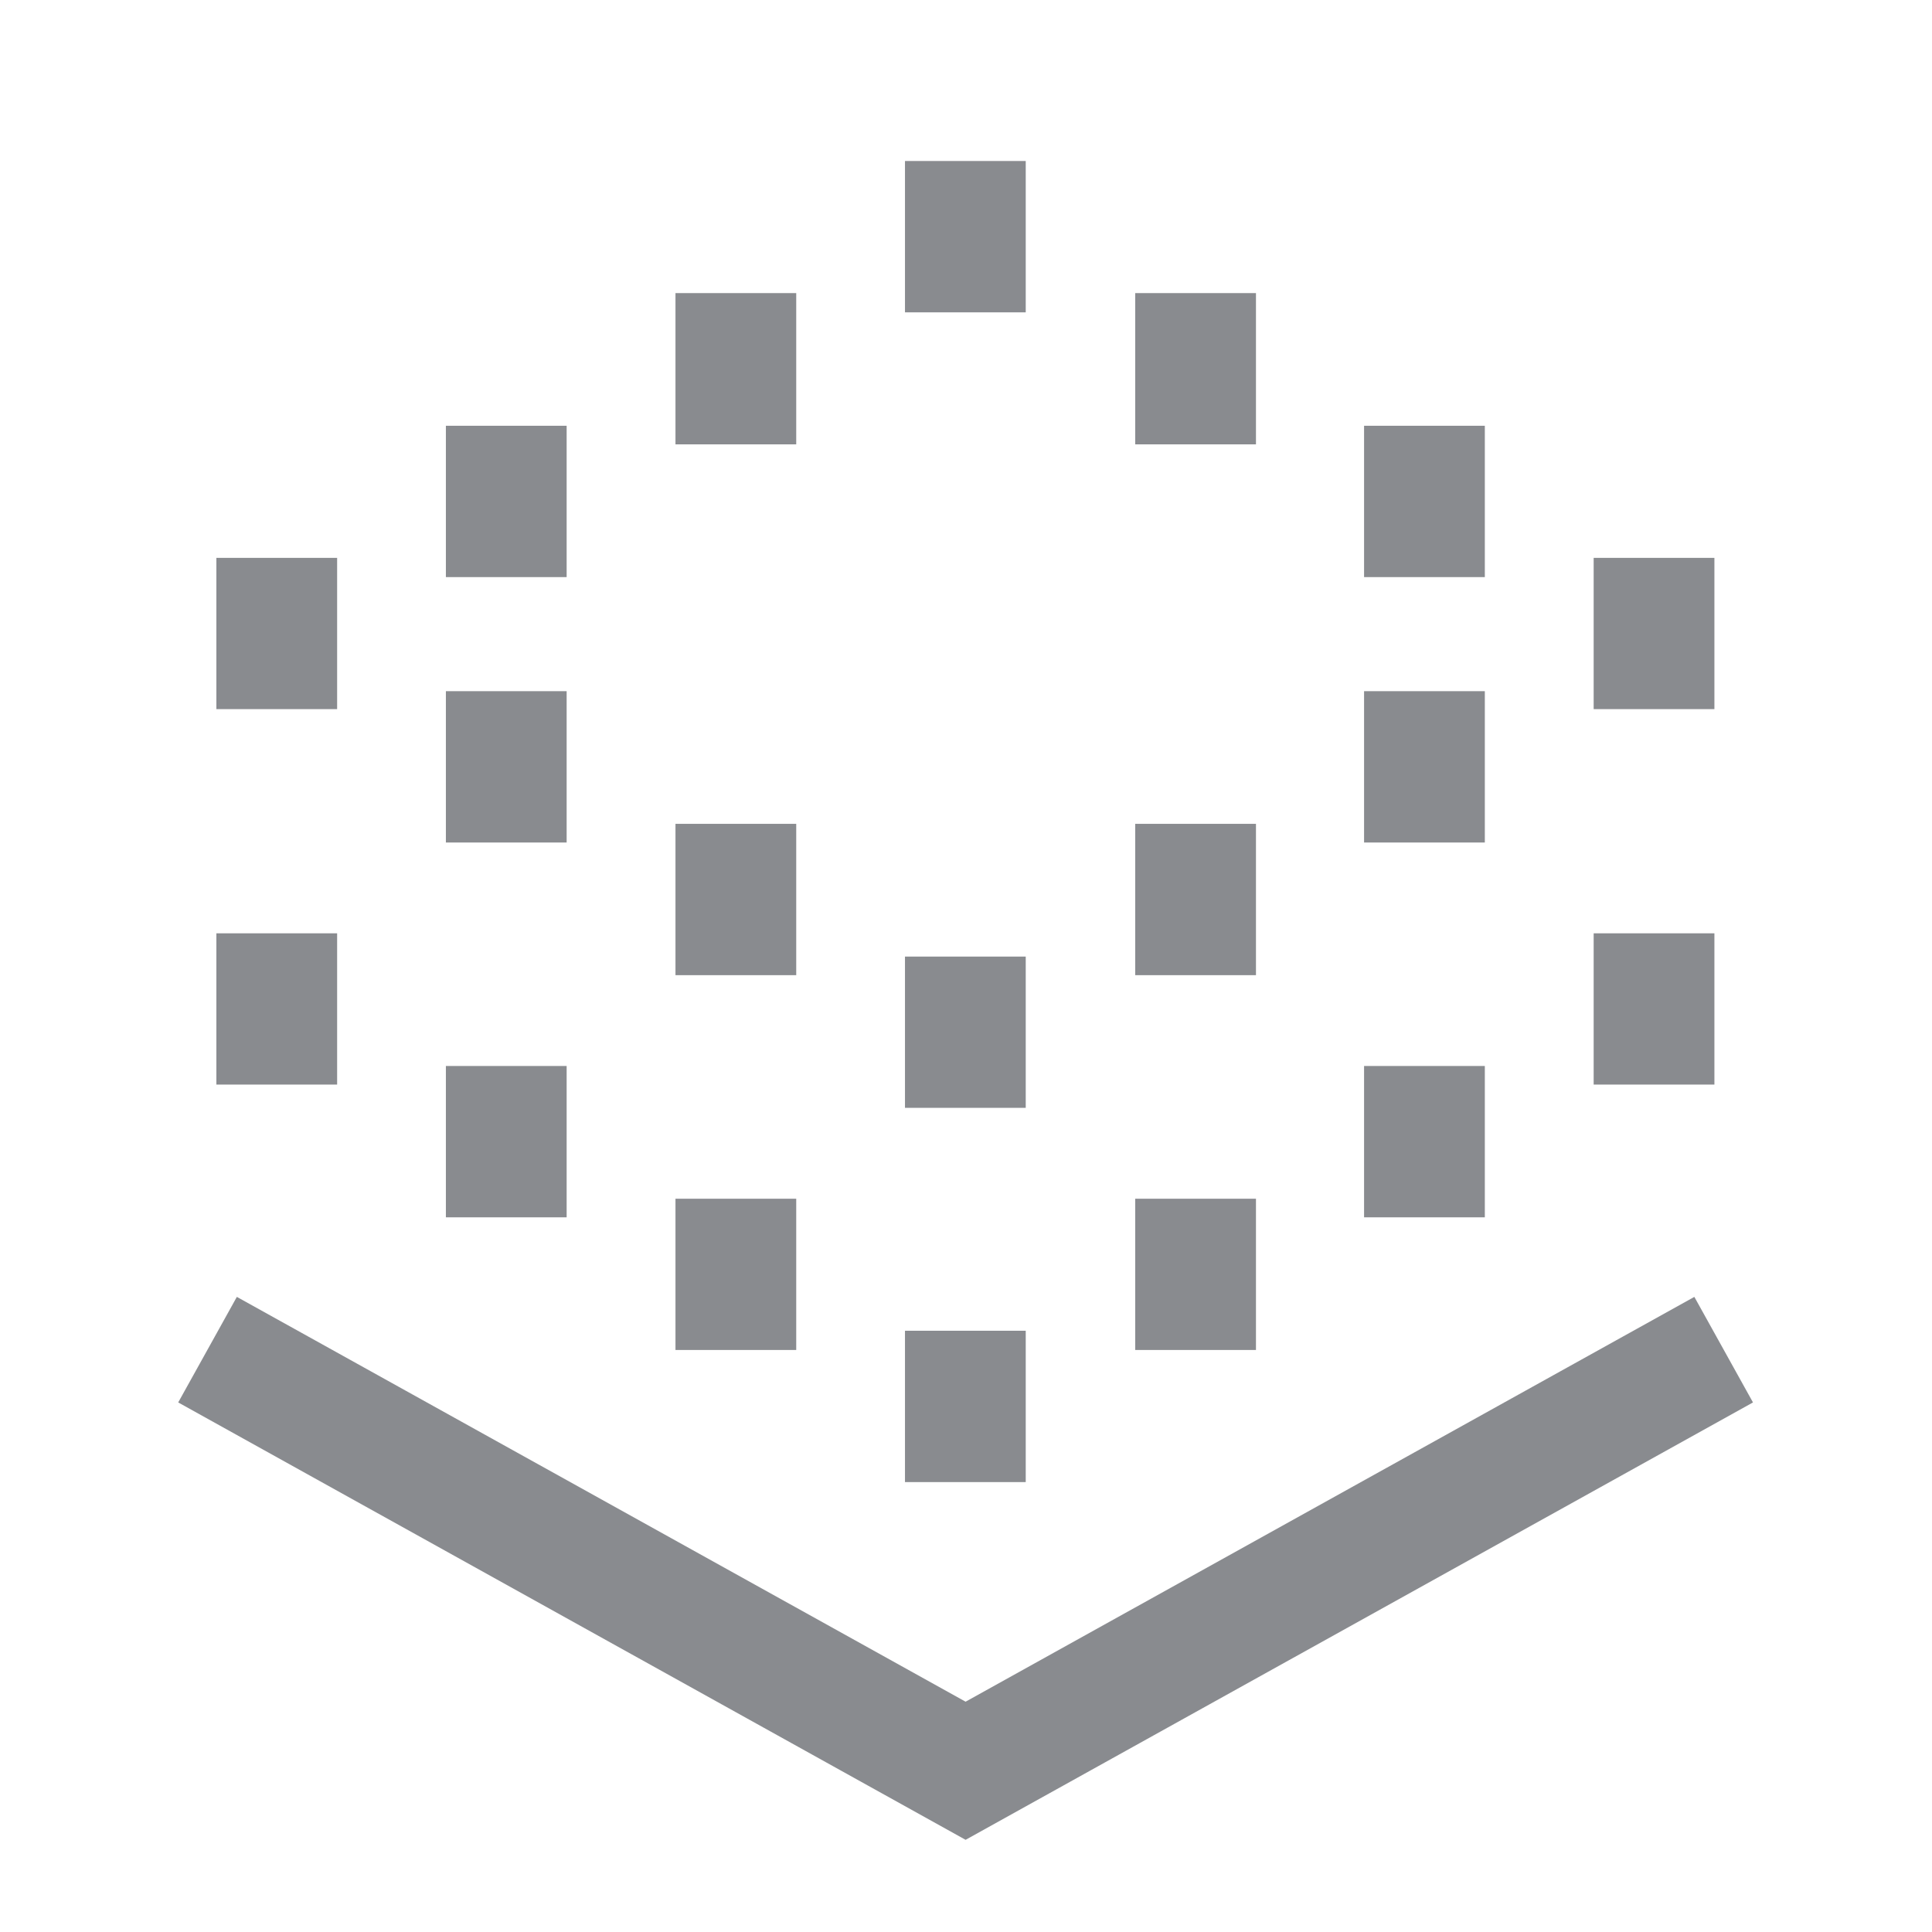
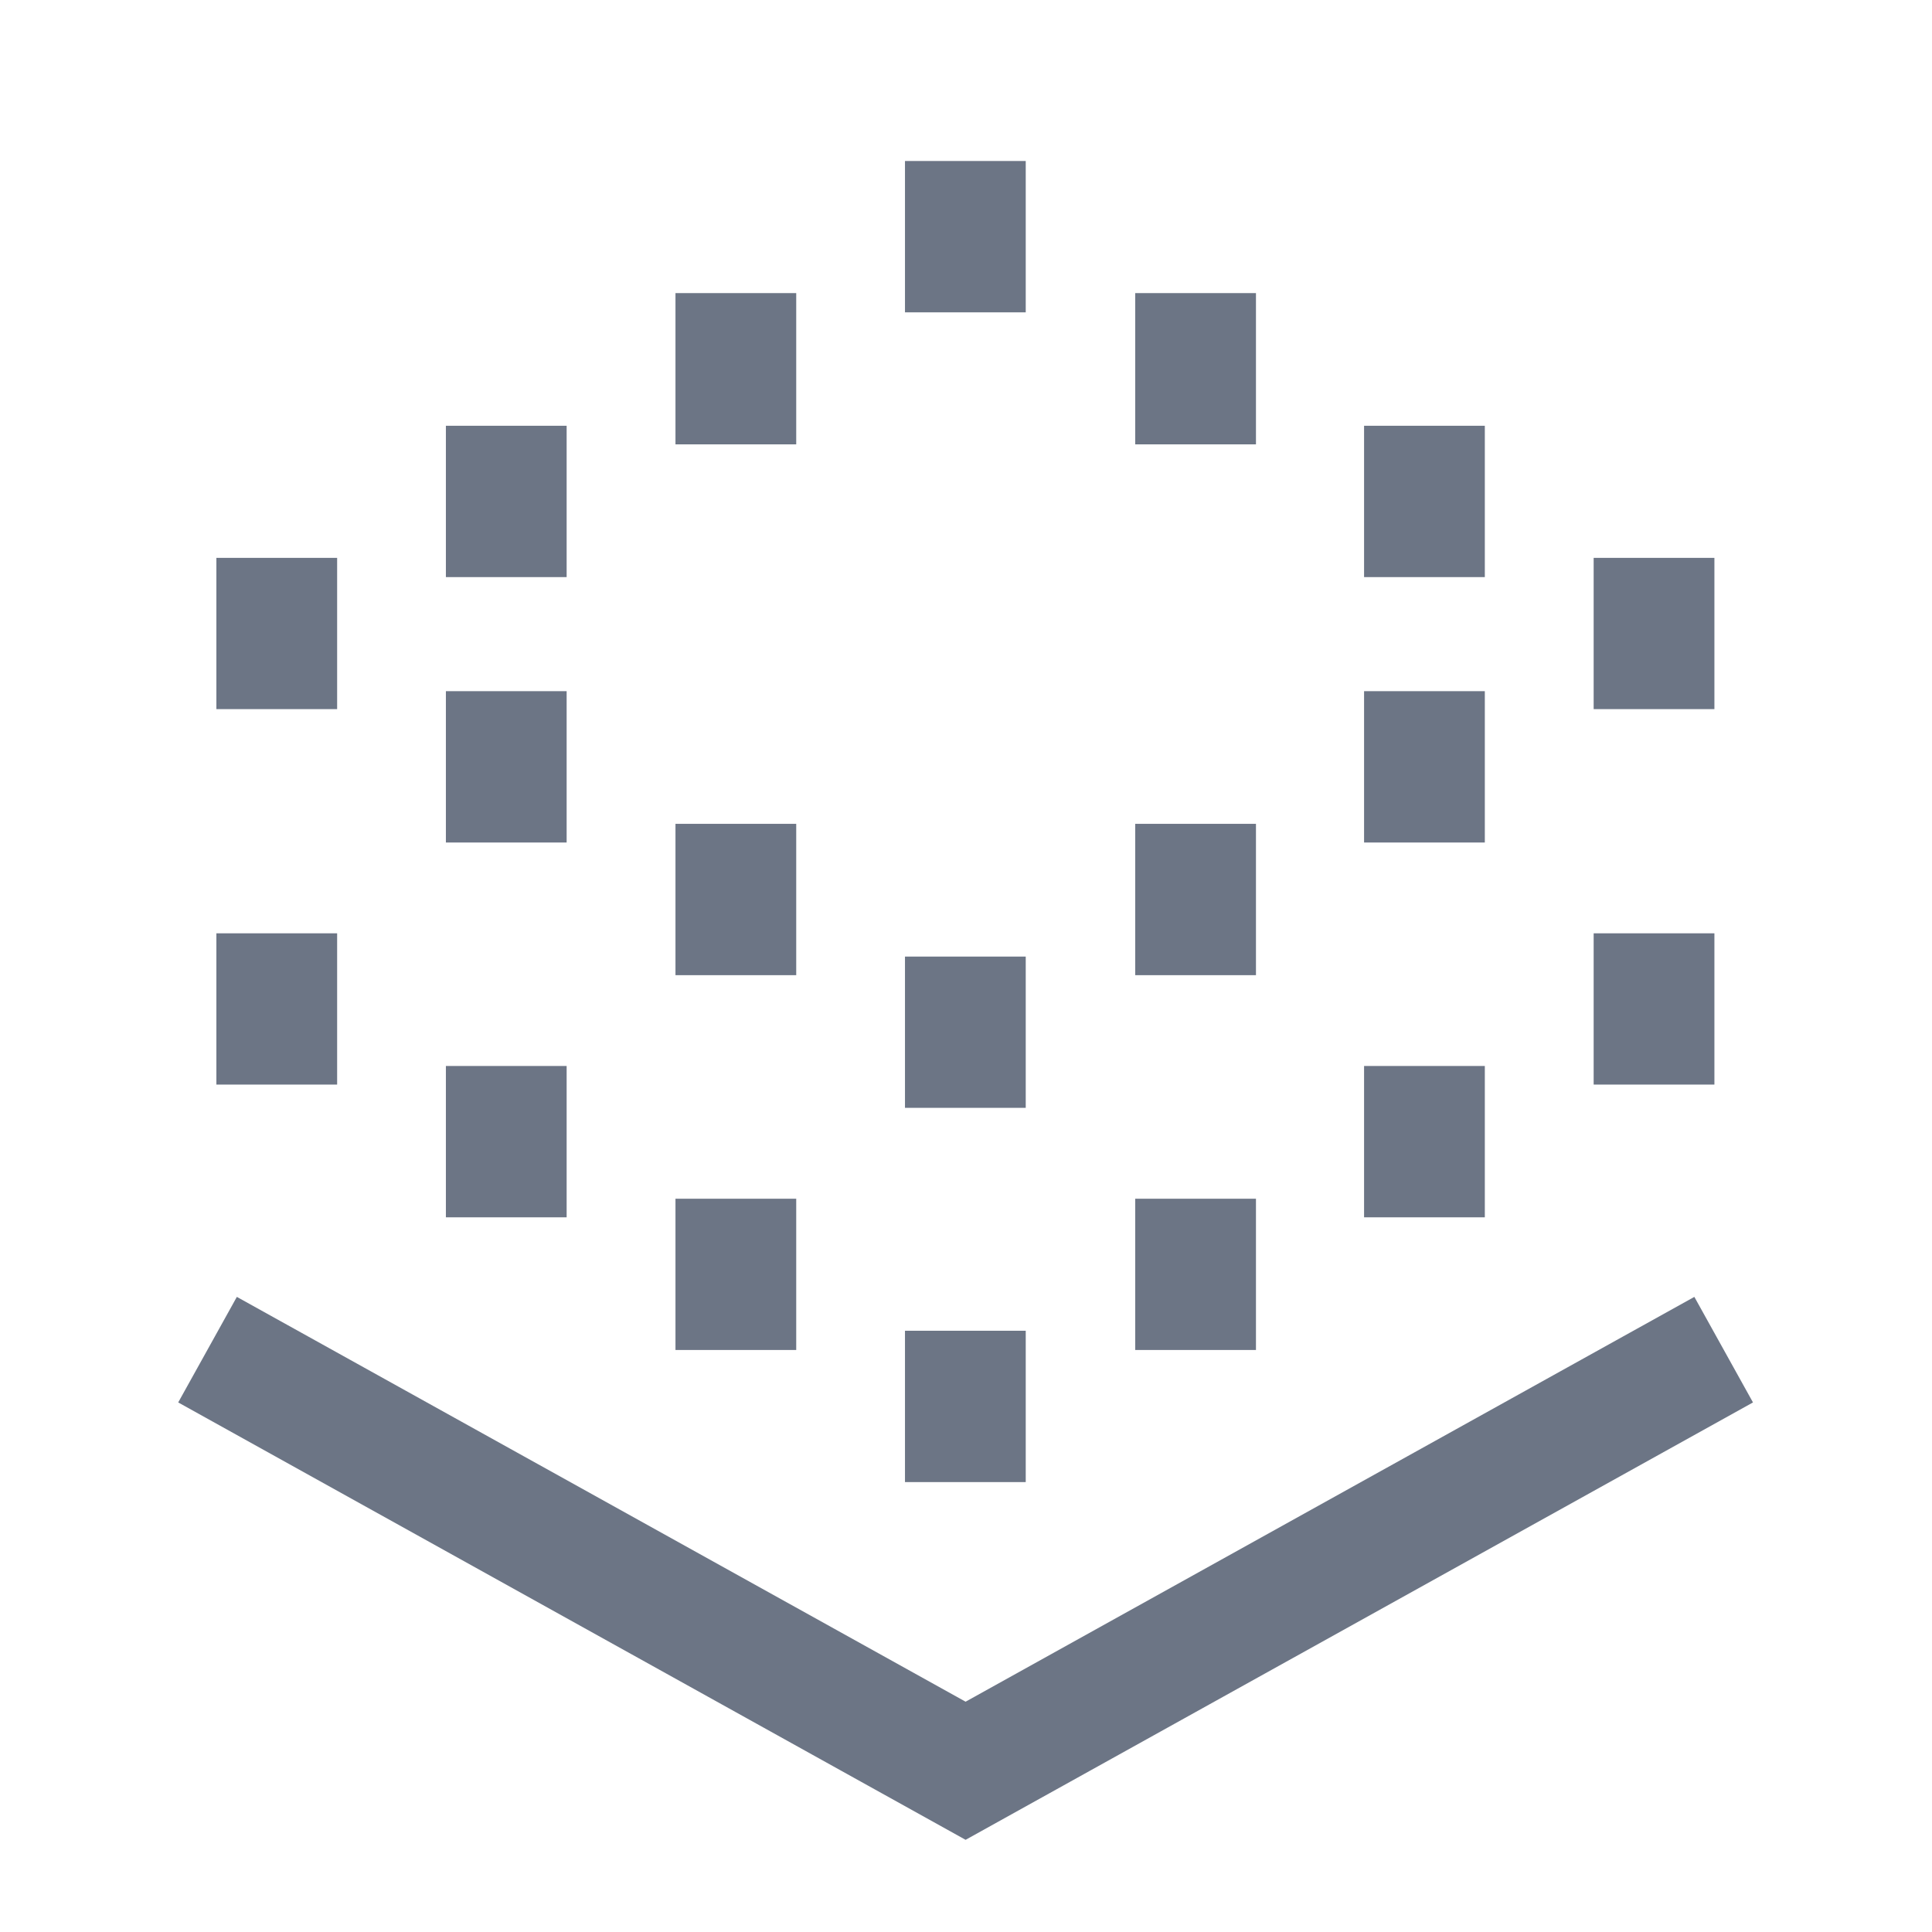
<svg xmlns="http://www.w3.org/2000/svg" width="24" height="24" viewBox="0 0 24 24" fill="none">
-   <path d="M2.578 16.766L11.995 21.997L21.412 16.766" stroke="#141921" stroke-opacity="0.5" stroke-width="1.5" />
-   <path d="M11.992 11.883V13.762" stroke="#141921" stroke-opacity="0.5" stroke-width="1.5" />
-   <path d="M11.992 3.88V2" stroke="#141921" stroke-opacity="0.5" stroke-width="1.5" />
-   <path d="M14.852 10.234V12.114" stroke="#141921" stroke-opacity="0.5" stroke-width="1.5" />
-   <path d="M14.852 5.52V3.641" stroke="#141921" stroke-opacity="0.5" stroke-width="1.5" />
-   <path d="M9.141 10.234V12.114" stroke="#141921" stroke-opacity="0.5" stroke-width="1.5" />
-   <path d="M9.141 5.52V3.641" stroke="#141921" stroke-opacity="0.5" stroke-width="1.5" />
-   <path d="M17.695 8.586V10.466" stroke="#141921" stroke-opacity="0.5" stroke-width="1.5" />
-   <path d="M17.695 7.169V5.289" stroke="#141921" stroke-opacity="0.5" stroke-width="1.5" />
-   <path d="M6.289 8.586V10.466" stroke="#141921" stroke-opacity="0.5" stroke-width="1.5" />
-   <path d="M6.289 7.169V5.289" stroke="#141921" stroke-opacity="0.5" stroke-width="1.5" />
-   <path d="M20.547 6.93V8.809" stroke="#141921" stroke-opacity="0.5" stroke-width="1.5" />
-   <path d="M3.438 6.93V8.809" stroke="#141921" stroke-opacity="0.5" stroke-width="1.5" />
-   <path d="M11.992 16.531V18.411" stroke="#141921" stroke-opacity="0.5" stroke-width="1.5" />
-   <path d="M14.852 14.891V16.77" stroke="#141921" stroke-opacity="0.5" stroke-width="1.5" />
-   <path d="M9.141 14.891V16.77" stroke="#141921" stroke-opacity="0.5" stroke-width="1.5" />
-   <path d="M17.695 13.242V15.122" stroke="#141921" stroke-opacity="0.5" stroke-width="1.5" />
-   <path d="M6.289 13.242V15.122" stroke="#141921" stroke-opacity="0.5" stroke-width="1.5" />
-   <path d="M20.547 11.594V13.473" stroke="#141921" stroke-opacity="0.5" stroke-width="1.5" />
-   <path d="M3.438 11.594V13.473" stroke="#141921" stroke-opacity="0.5" stroke-width="1.5" />
+   <path d="M2.578 16.766L11.995 21.997L21.412 16.766" stroke="#6C7585" stroke-width="1.5" />
+   <path d="M11.992 11.883V13.762" stroke="#6C7585" stroke-width="1.5" />
+   <path d="M11.992 3.88V2" stroke="#6C7585" stroke-width="1.5" />
+   <path d="M14.852 10.234V12.114" stroke="#6C7585" stroke-width="1.5" />
+   <path d="M14.852 5.52V3.641" stroke="#6C7585" stroke-width="1.5" />
+   <path d="M9.141 10.234V12.114" stroke="#6C7585" stroke-width="1.5" />
+   <path d="M9.141 5.52V3.641" stroke="#6C7585" stroke-width="1.5" />
+   <path d="M17.695 8.586V10.466" stroke="#6C7585" stroke-width="1.5" />
+   <path d="M17.695 7.169V5.289" stroke="#6C7585" stroke-width="1.5" />
+   <path d="M6.289 8.586V10.466" stroke="#6C7585" stroke-width="1.5" />
+   <path d="M6.289 7.169V5.289" stroke="#6C7585" stroke-width="1.5" />
+   <path d="M20.547 6.93V8.809" stroke="#6C7585" stroke-width="1.5" />
+   <path d="M3.438 6.93V8.809" stroke="#6C7585" stroke-width="1.5" />
+   <path d="M11.992 16.531V18.411" stroke="#6C7585" stroke-width="1.5" />
+   <path d="M14.852 14.891V16.77" stroke="#6C7585" stroke-width="1.5" />
+   <path d="M9.141 14.891V16.77" stroke="#6C7585" stroke-width="1.5" />
+   <path d="M17.695 13.242V15.122" stroke="#6C7585" stroke-width="1.5" />
+   <path d="M6.289 13.242V15.122" stroke="#6C7585" stroke-width="1.5" />
+   <path d="M20.547 11.594V13.473" stroke="#6C7585" stroke-width="1.5" />
+   <path d="M3.438 11.594V13.473" stroke="#6C7585" stroke-width="1.5" />
</svg>
